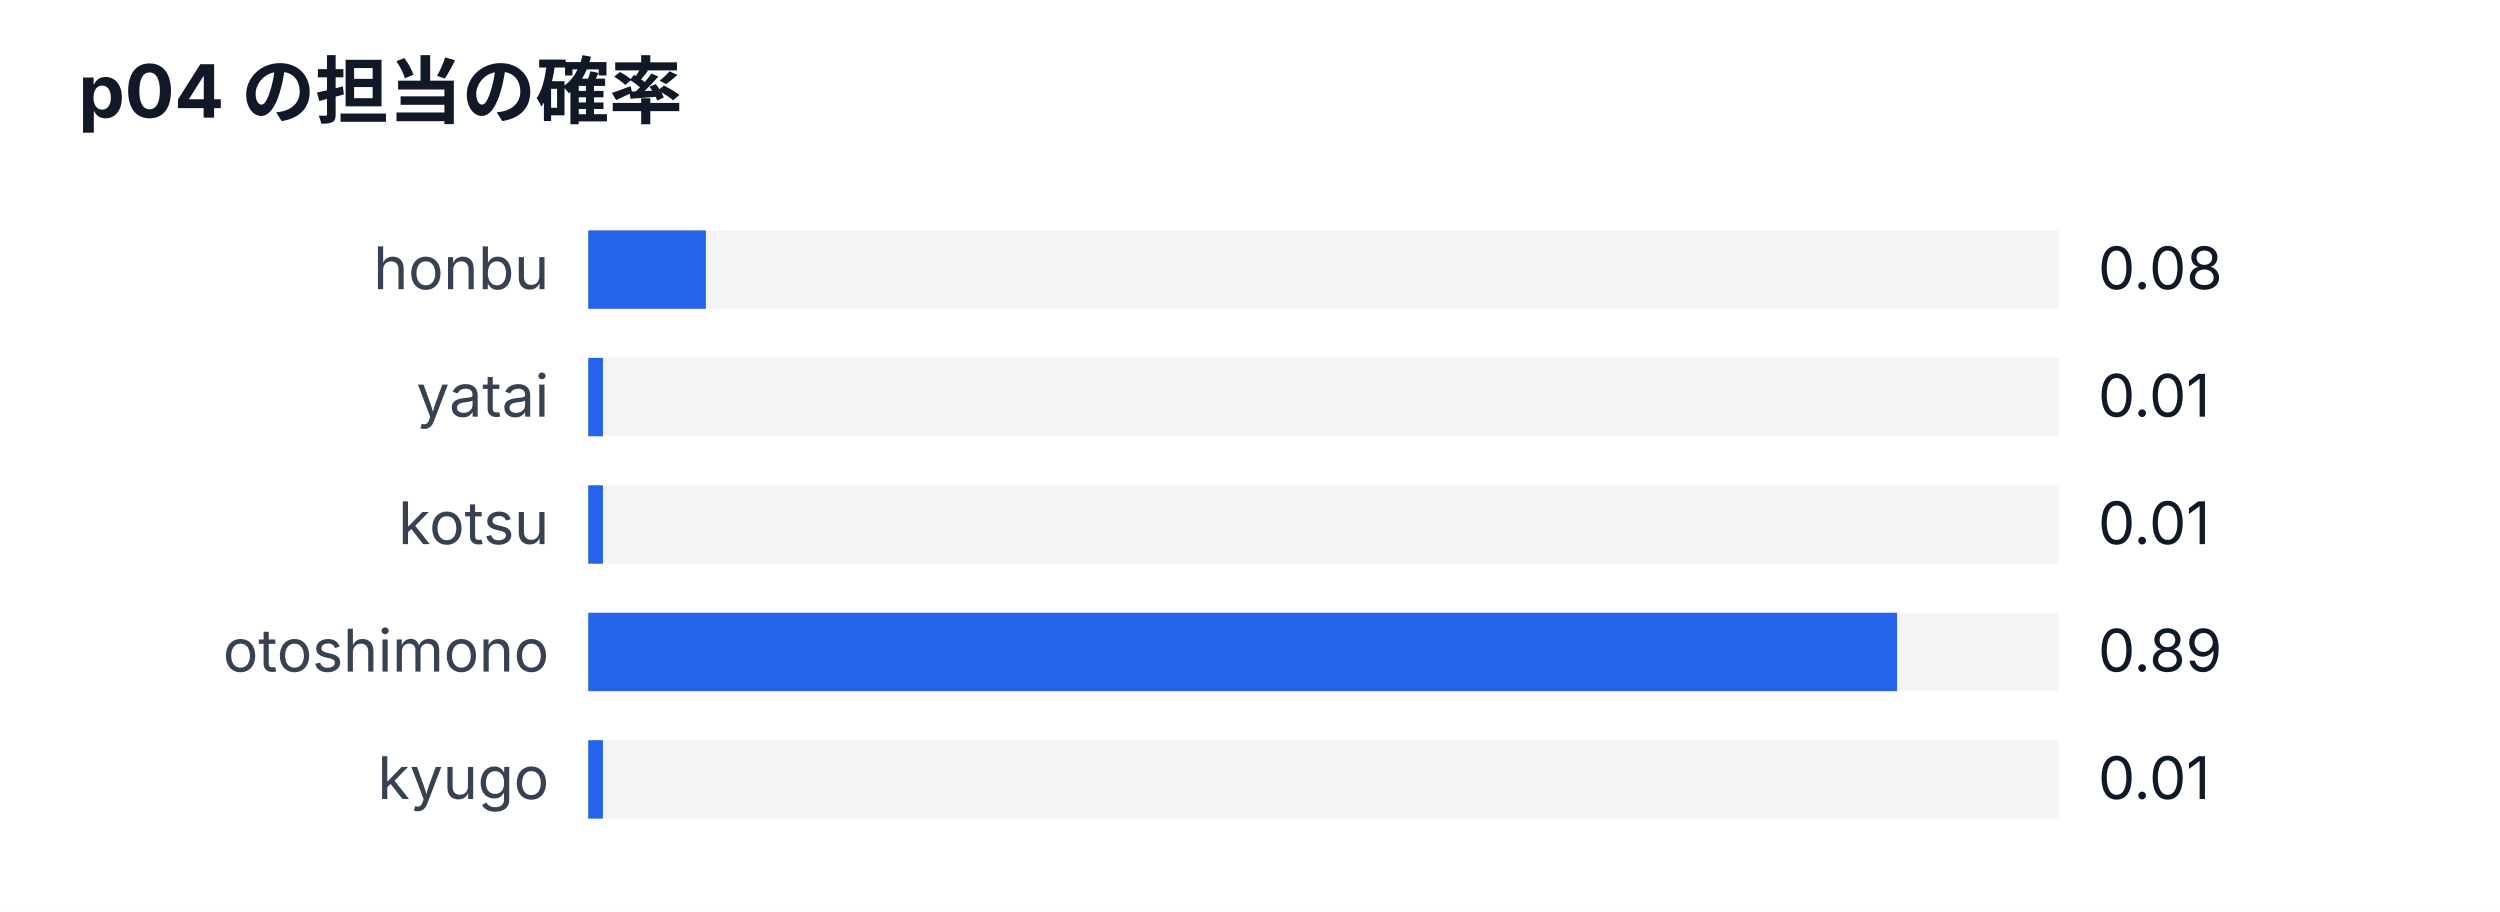
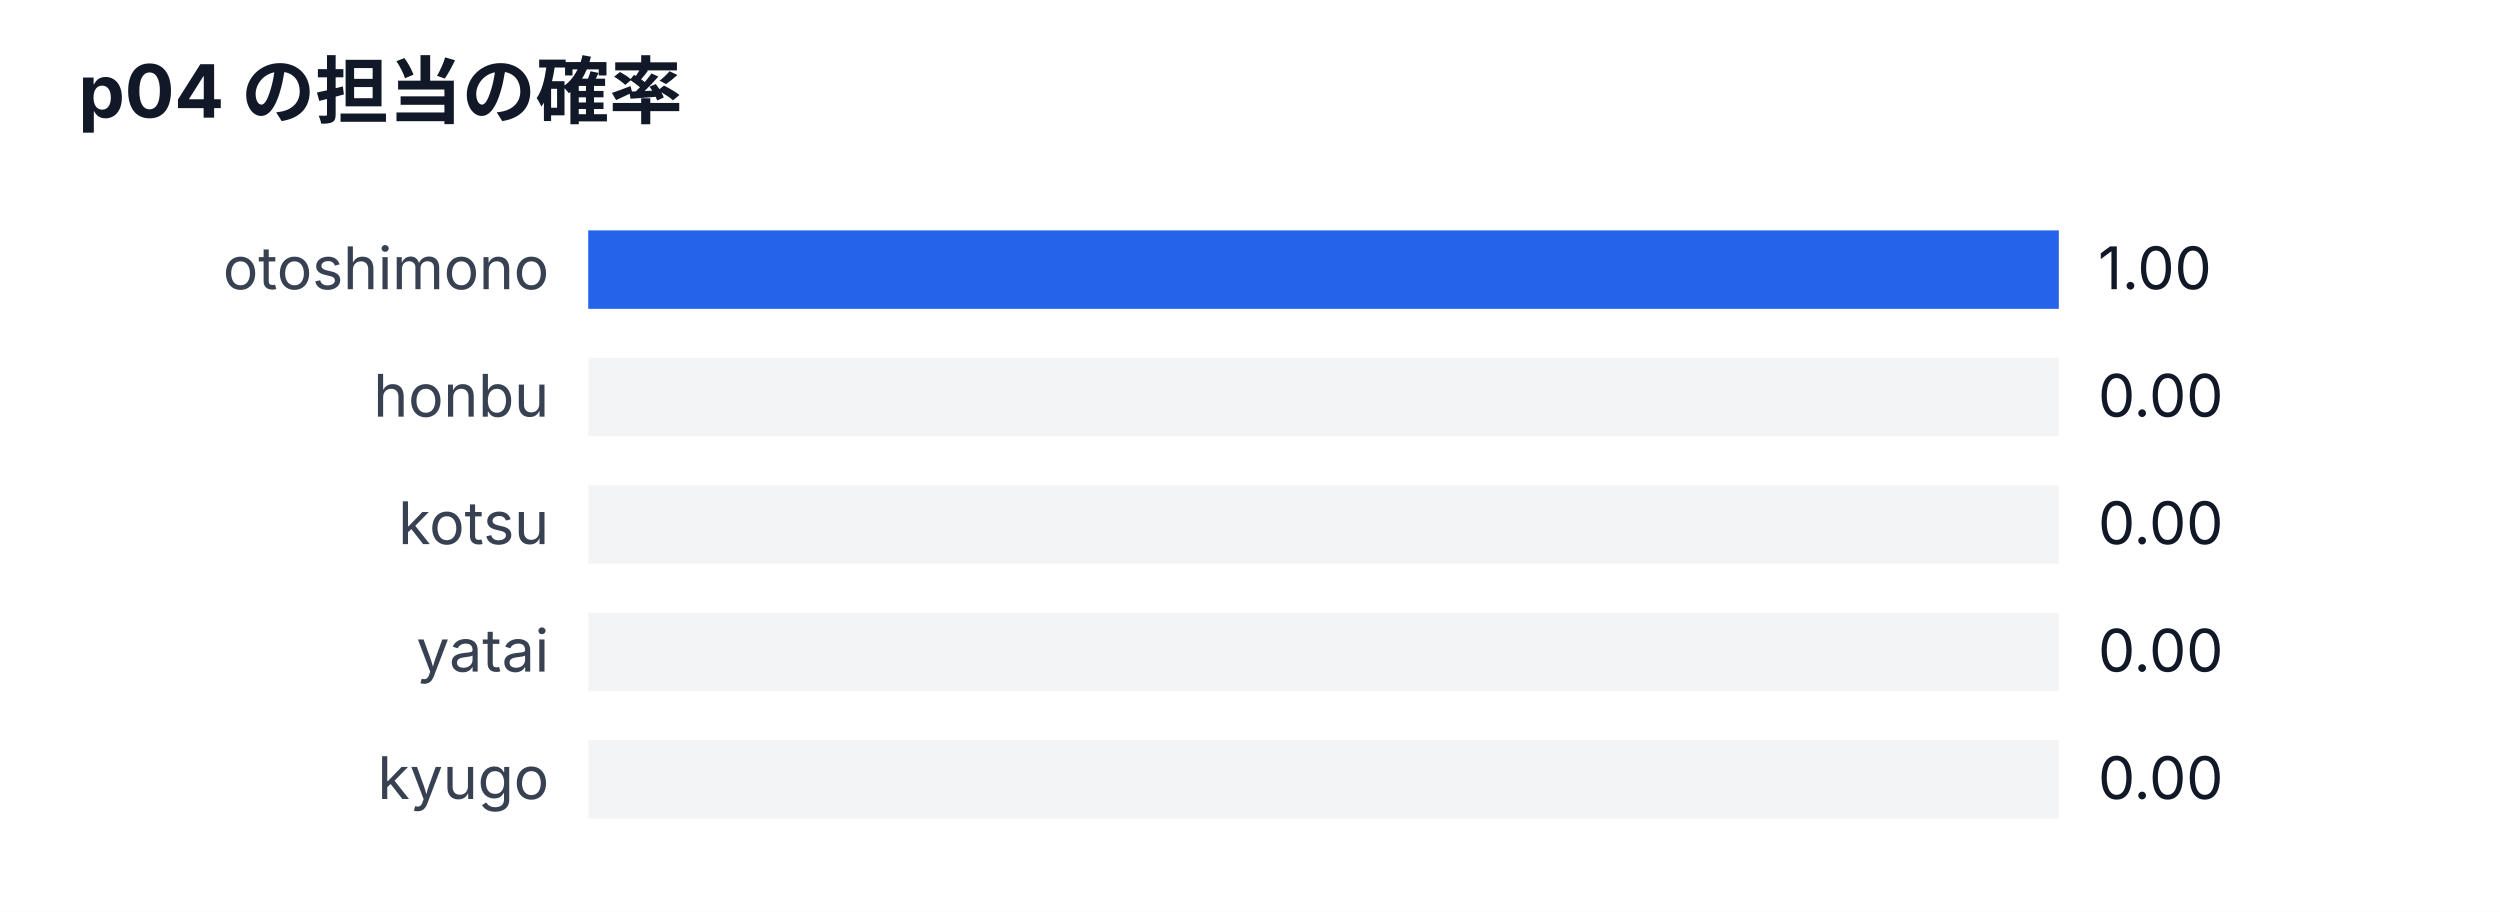
<svg xmlns="http://www.w3.org/2000/svg" width="510" height="186" viewBox="0 0 510 186" role="img" aria-label="p04 の担当の確率">
  <rect width="100%" height="100%" fill="#ffffff" />
  <text x="16" y="24" font-family="-apple-system, 'Hiragino Sans', 'Noto Sans JP', sans-serif" font-size="15" font-weight="bold" fill="#111827">p04 の担当の確率</text>
-   <text x="112" y="59" text-anchor="end" font-family="-apple-system, 'Hiragino Sans', 'Noto Sans JP', sans-serif" font-size="12" fill="#374151">honbu</text>
+   <text x="112" y="59" text-anchor="end" font-family="-apple-system, 'Hiragino Sans', 'Noto Sans JP', sans-serif" font-size="12" fill="#374151">otoshimono</text>
  <rect x="120" y="47" width="300" height="16" fill="#f3f4f6" />
-   <rect x="120" y="47" width="24.0" height="16" fill="#2563eb" />
-   <text x="428" y="59" font-family="-apple-system, 'Hiragino Sans', 'Noto Sans JP', sans-serif" font-size="12" fill="#111827">0.08</text>
-   <text x="112" y="85" text-anchor="end" font-family="-apple-system, 'Hiragino Sans', 'Noto Sans JP', sans-serif" font-size="12" fill="#374151">yatai</text>
+   <rect x="120" y="47" width="300.0" height="16" fill="#2563eb" />
+   <text x="428" y="59" font-family="-apple-system, 'Hiragino Sans', 'Noto Sans JP', sans-serif" font-size="12" fill="#111827">1.00</text>
+   <text x="112" y="85" text-anchor="end" font-family="-apple-system, 'Hiragino Sans', 'Noto Sans JP', sans-serif" font-size="12" fill="#374151">honbu</text>
  <rect x="120" y="73" width="300" height="16" fill="#f3f4f6" />
-   <rect x="120" y="73" width="3.0" height="16" fill="#2563eb" />
-   <text x="428" y="85" font-family="-apple-system, 'Hiragino Sans', 'Noto Sans JP', sans-serif" font-size="12" fill="#111827">0.01</text>
+   <rect x="120" y="73" width="0.0" height="16" fill="#2563eb" />
+   <text x="428" y="85" font-family="-apple-system, 'Hiragino Sans', 'Noto Sans JP', sans-serif" font-size="12" fill="#111827">0.00</text>
  <text x="112" y="111" text-anchor="end" font-family="-apple-system, 'Hiragino Sans', 'Noto Sans JP', sans-serif" font-size="12" fill="#374151">kotsu</text>
  <rect x="120" y="99" width="300" height="16" fill="#f3f4f6" />
-   <rect x="120" y="99" width="3.0" height="16" fill="#2563eb" />
-   <text x="428" y="111" font-family="-apple-system, 'Hiragino Sans', 'Noto Sans JP', sans-serif" font-size="12" fill="#111827">0.01</text>
-   <text x="112" y="137" text-anchor="end" font-family="-apple-system, 'Hiragino Sans', 'Noto Sans JP', sans-serif" font-size="12" fill="#374151">otoshimono</text>
+   <rect x="120" y="99" width="0.0" height="16" fill="#2563eb" />
+   <text x="428" y="111" font-family="-apple-system, 'Hiragino Sans', 'Noto Sans JP', sans-serif" font-size="12" fill="#111827">0.00</text>
+   <text x="112" y="137" text-anchor="end" font-family="-apple-system, 'Hiragino Sans', 'Noto Sans JP', sans-serif" font-size="12" fill="#374151">yatai</text>
  <rect x="120" y="125" width="300" height="16" fill="#f3f4f6" />
-   <rect x="120" y="125" width="267.0" height="16" fill="#2563eb" />
-   <text x="428" y="137" font-family="-apple-system, 'Hiragino Sans', 'Noto Sans JP', sans-serif" font-size="12" fill="#111827">0.89</text>
+   <rect x="120" y="125" width="0.0" height="16" fill="#2563eb" />
+   <text x="428" y="137" font-family="-apple-system, 'Hiragino Sans', 'Noto Sans JP', sans-serif" font-size="12" fill="#111827">0.00</text>
  <text x="112" y="163" text-anchor="end" font-family="-apple-system, 'Hiragino Sans', 'Noto Sans JP', sans-serif" font-size="12" fill="#374151">kyugo</text>
  <rect x="120" y="151" width="300" height="16" fill="#f3f4f6" />
-   <rect x="120" y="151" width="3.0" height="16" fill="#2563eb" />
-   <text x="428" y="163" font-family="-apple-system, 'Hiragino Sans', 'Noto Sans JP', sans-serif" font-size="12" fill="#111827">0.01</text>
+   <rect x="120" y="151" width="0.0" height="16" fill="#2563eb" />
+   <text x="428" y="163" font-family="-apple-system, 'Hiragino Sans', 'Noto Sans JP', sans-serif" font-size="12" fill="#111827">0.00</text>
</svg>
